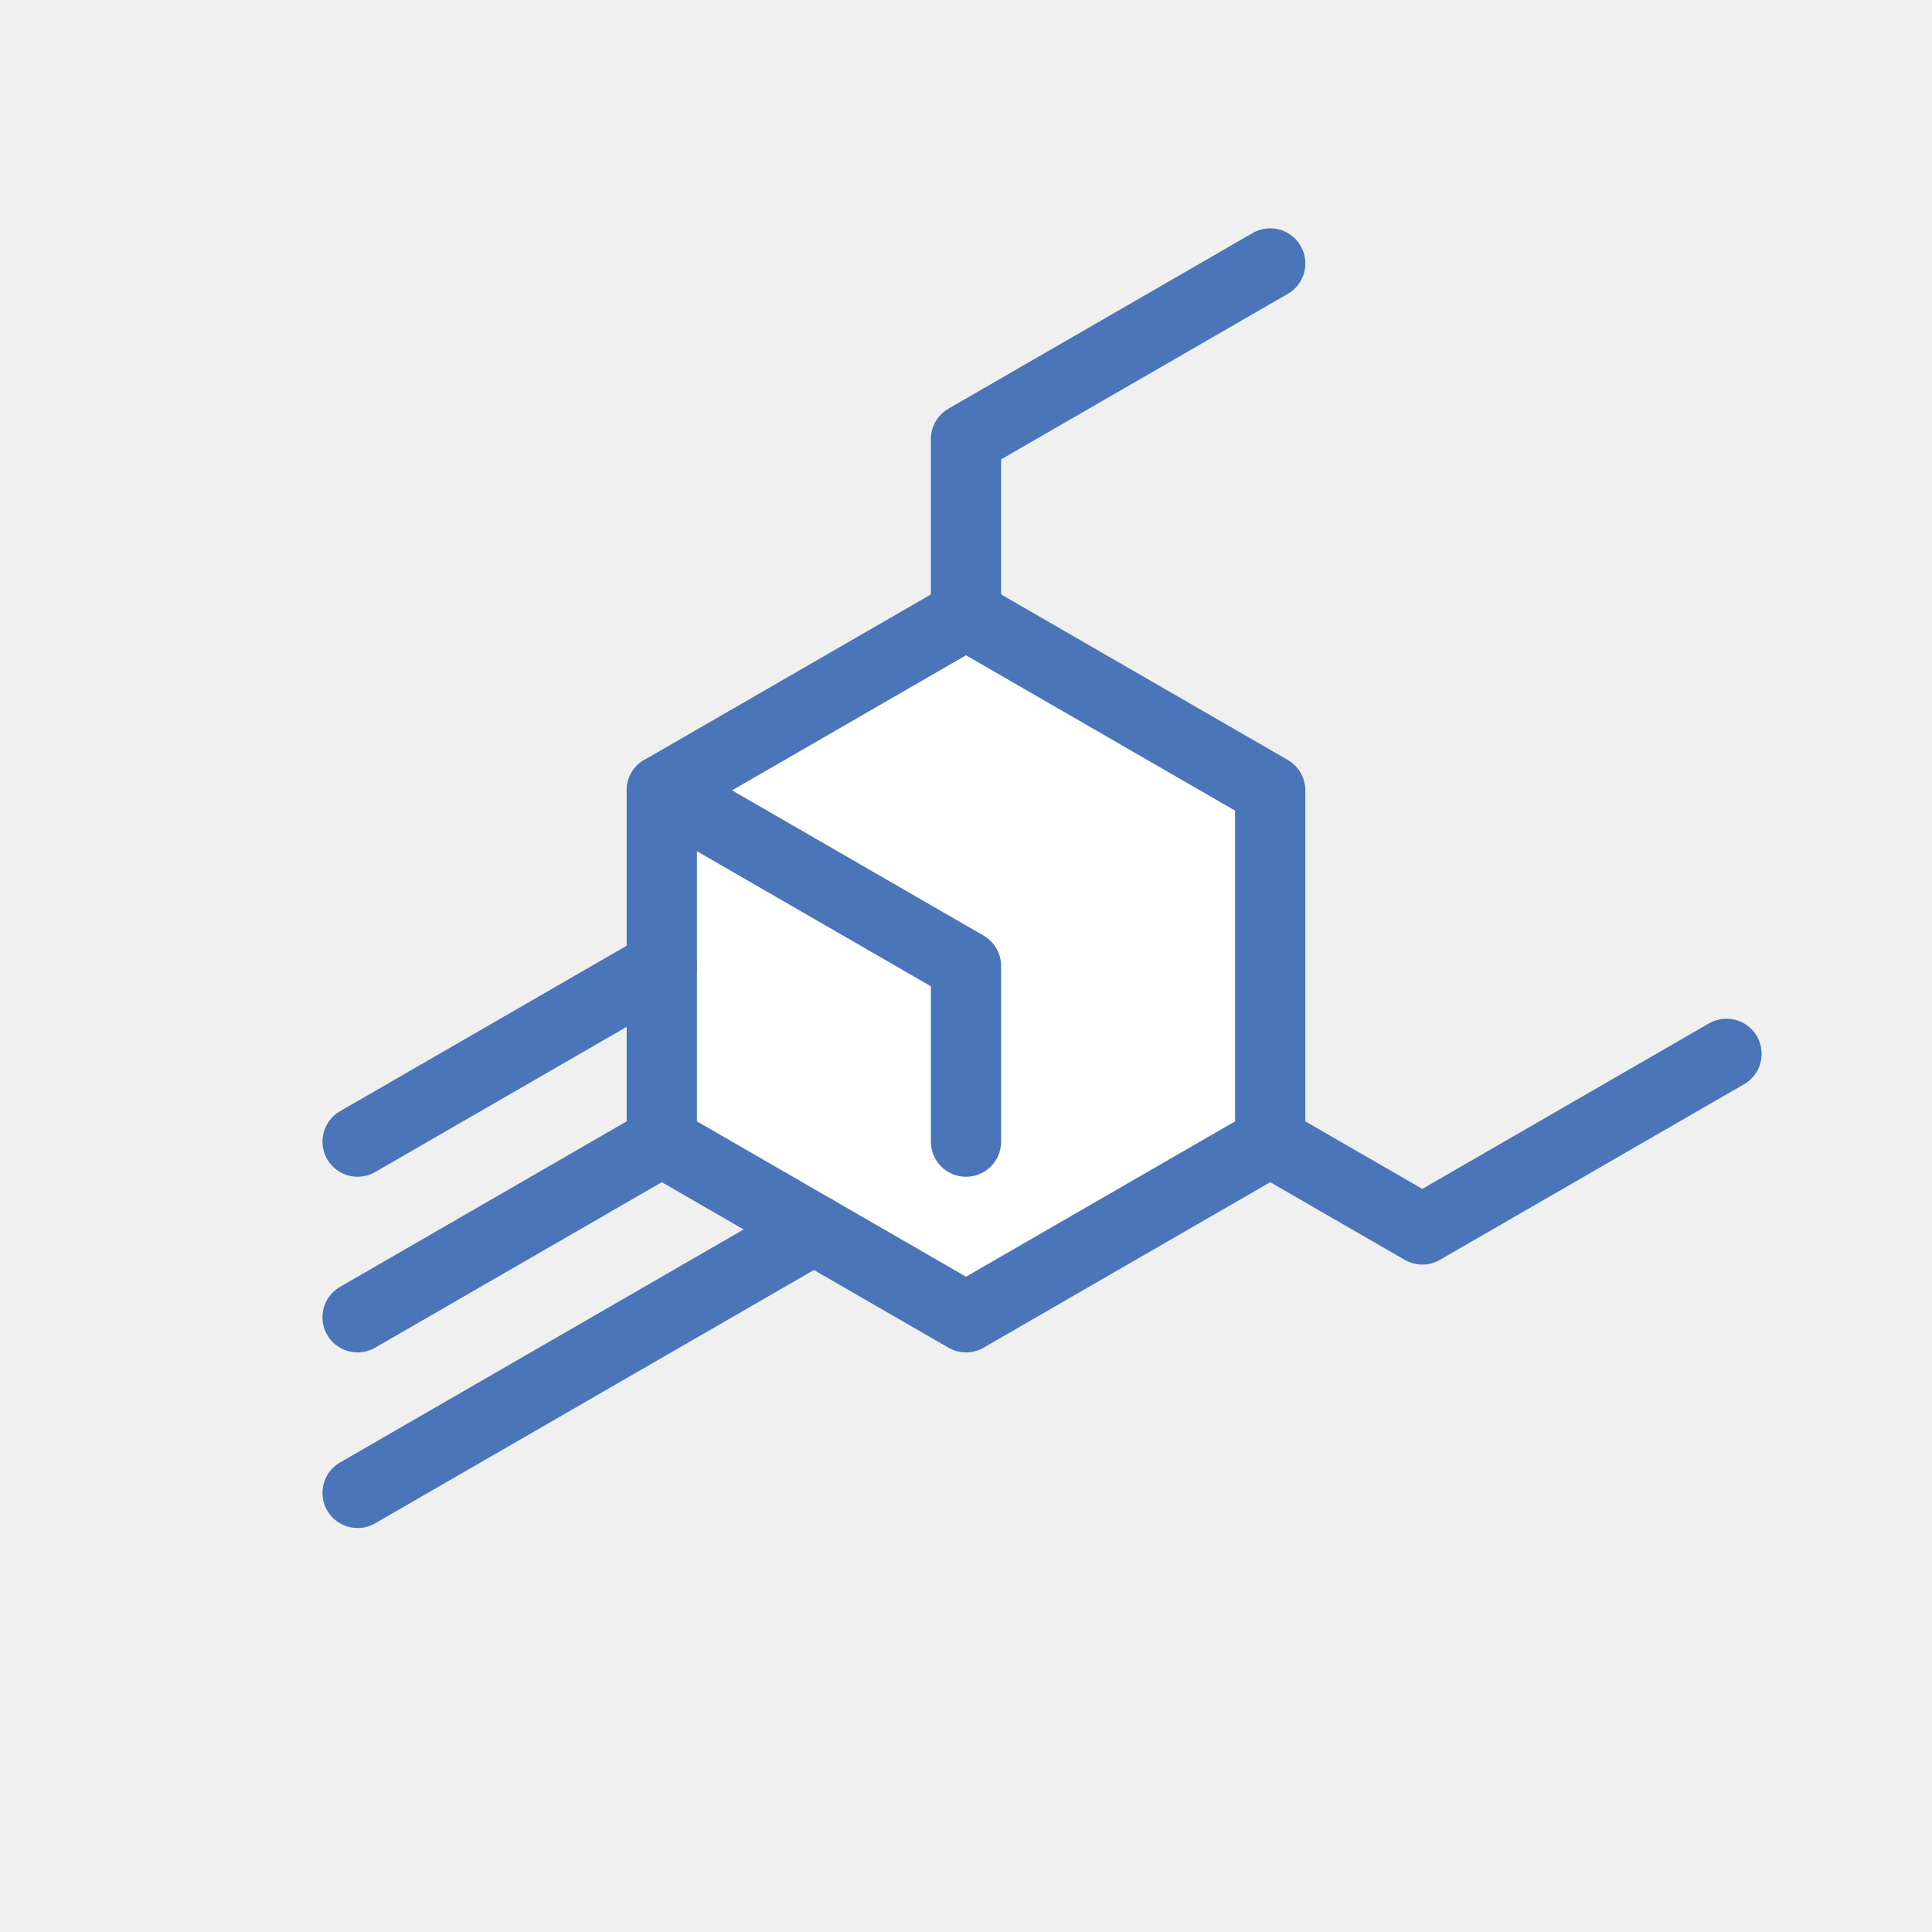
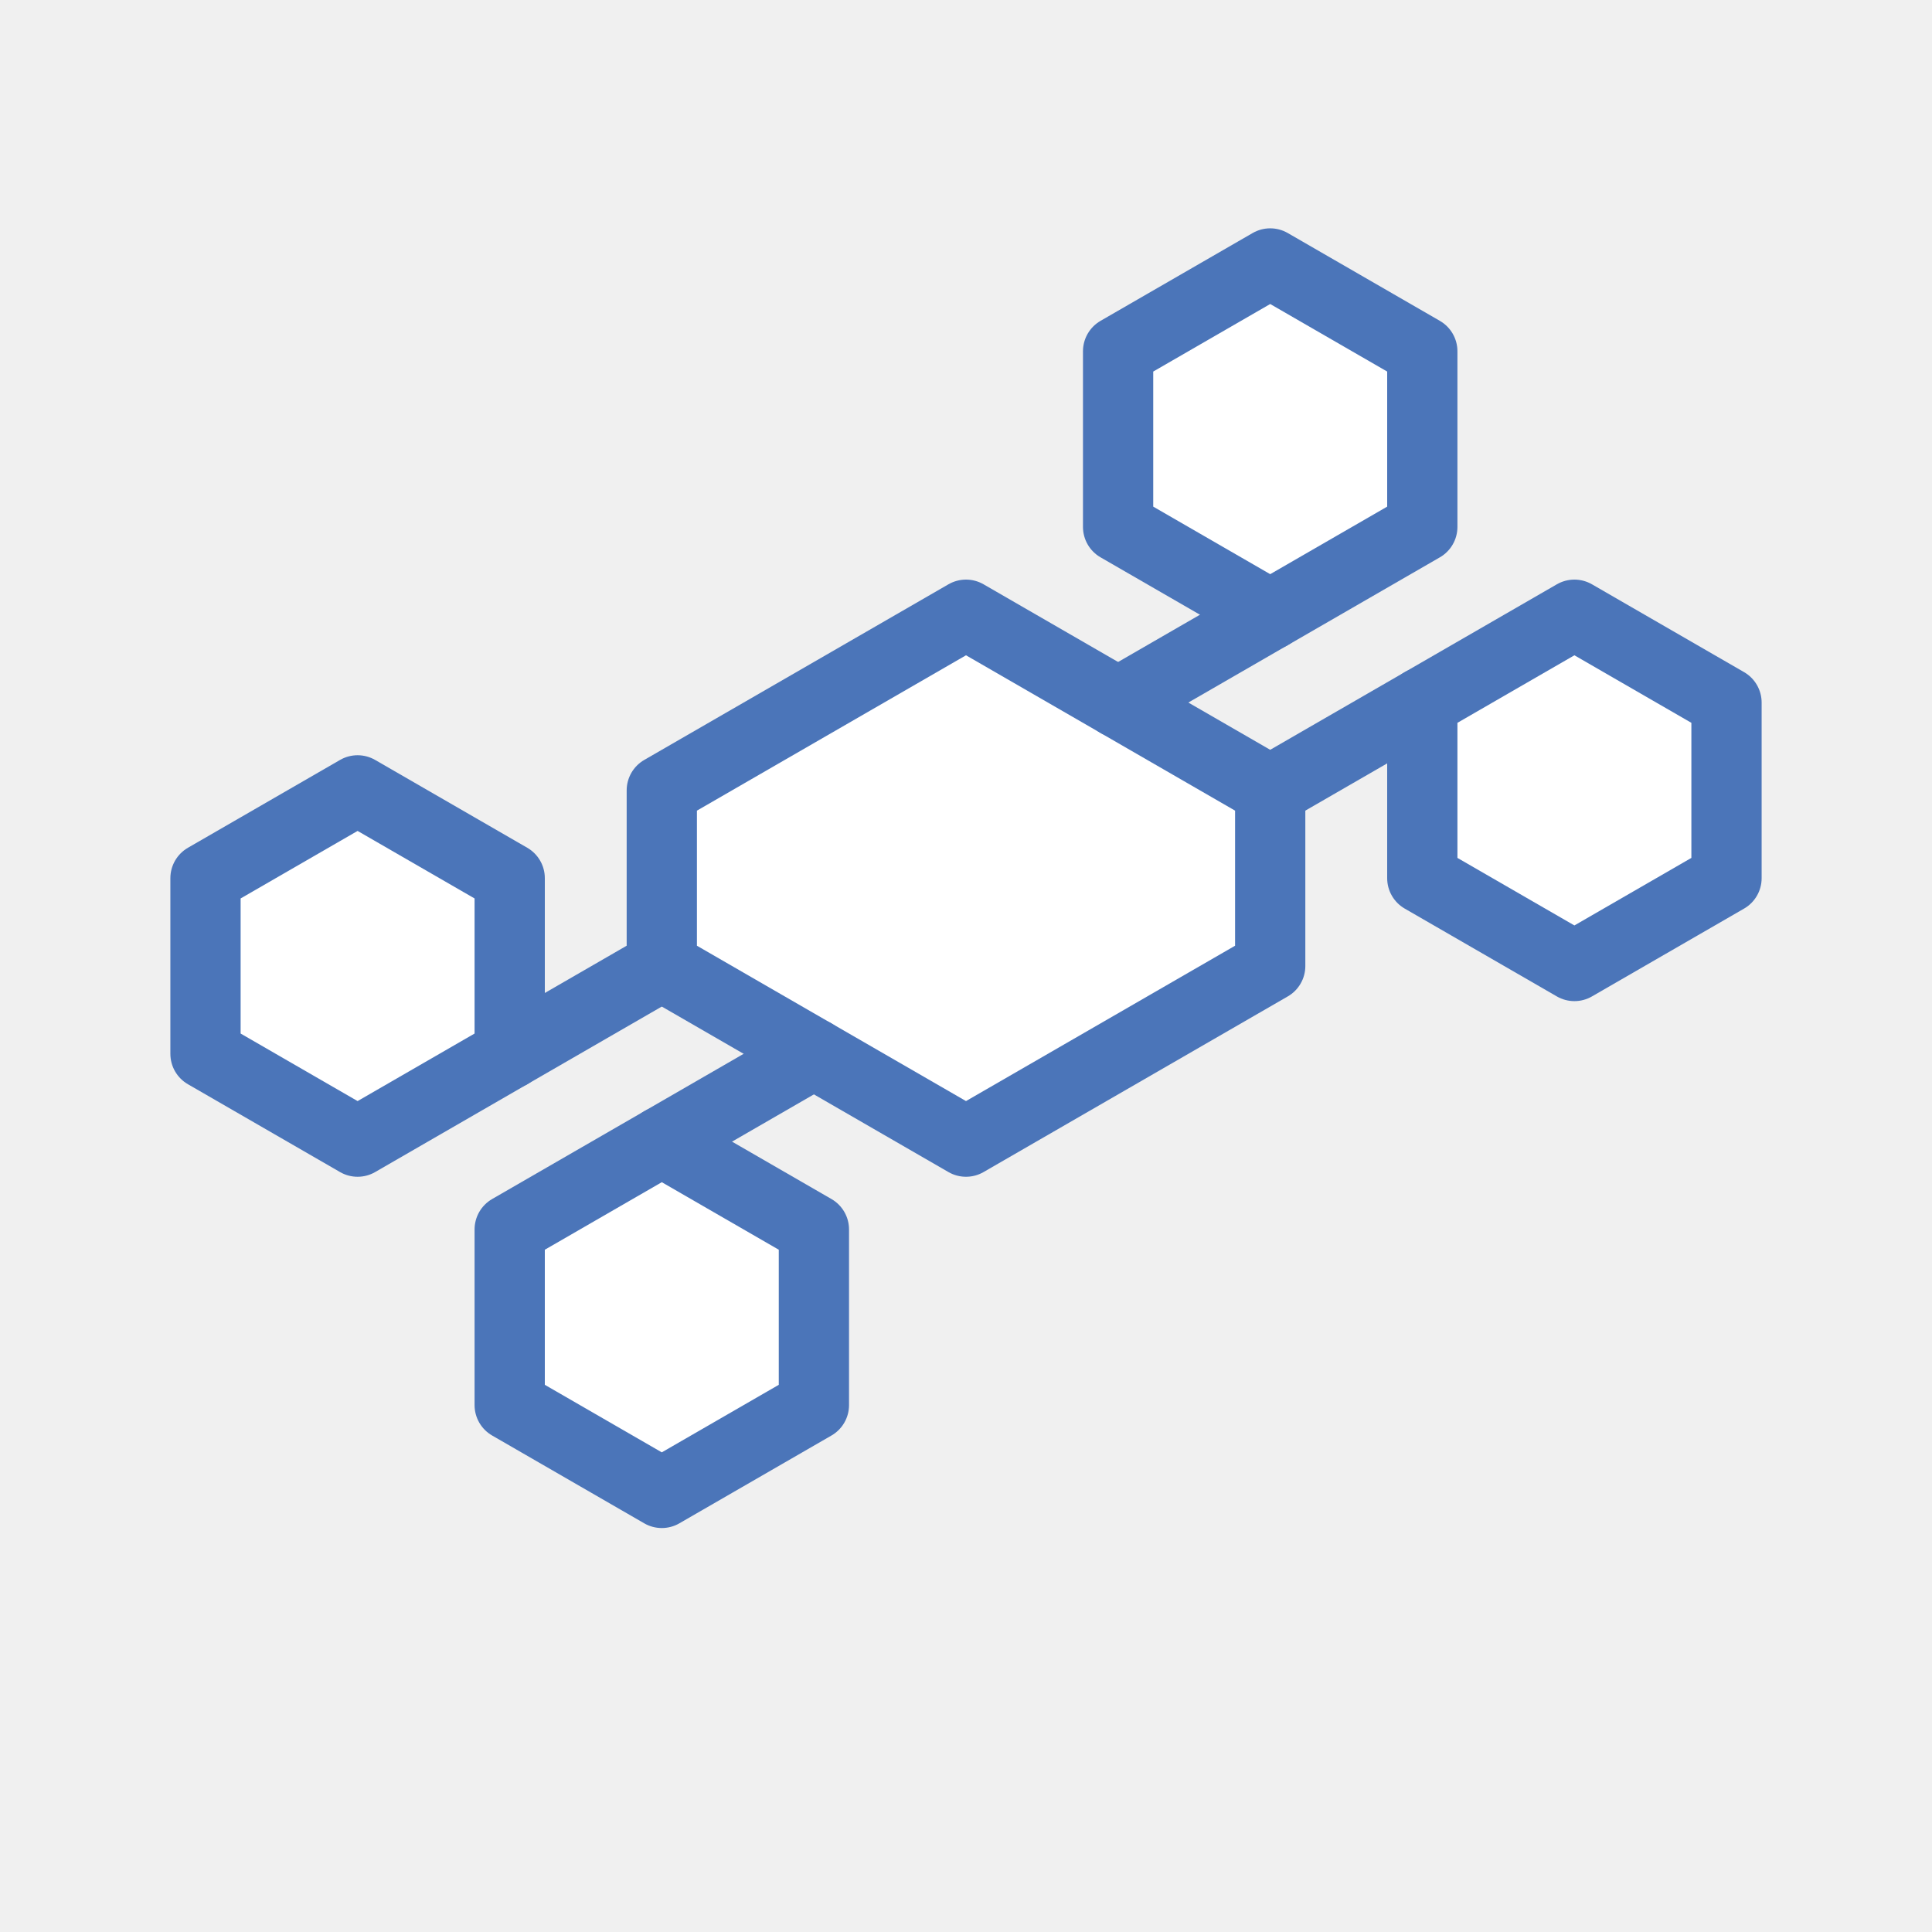
<svg xmlns="http://www.w3.org/2000/svg" width="110.00px" height="110.00px" viewBox="0.00 0.00 110.00 110.00">
-   <polygon points="37.68,45.00 37.68,65.00 55.00,75.00 72.32,65.00 72.32,45.00 55.00,35.00 37.68,45.00" style="stroke:#4B75B9; stroke-width:4.0; stroke-linecap:round; stroke-linejoin:round; fill:#FFFFFF; fill-opacity:1.0" />
-   <polyline points="37.68,45.00 55.00,55.00 55.00,65.00" style="stroke:#4B75B9; stroke-width:4.0; stroke-linecap:round; stroke-linejoin:round; fill:#FFFFFF; fill-opacity:0.0" />
-   <line x1="20.36" y1="65.00" x2="37.68" y2="55.00" style="stroke:#4B75B9; stroke-width:4.0; stroke-linecap:round; stroke-linejoin:round; fill:#FFFFFF; fill-opacity:0.0" />
-   <line x1="20.36" y1="75.00" x2="37.68" y2="65.00" style="stroke:#4B75B9; stroke-width:4.0; stroke-linecap:round; stroke-linejoin:round; fill:#FFFFFF; fill-opacity:0.0" />
-   <line x1="20.36" y1="85.00" x2="46.34" y2="70.00" style="stroke:#4B75B9; stroke-width:4.0; stroke-linecap:round; stroke-linejoin:round; fill:#FFFFFF; fill-opacity:0.0" />
-   <polyline points="55.00,35.00 55.00,25.00 72.32,15.00" style="stroke:#4B75B9; stroke-width:4.0; stroke-linecap:round; stroke-linejoin:round; fill:#FFFFFF; fill-opacity:0.0" />
-   <polyline points="72.32,65.00 80.98,70.00 98.30,60.00" style="stroke:#4B75B9; stroke-width:4.0; stroke-linecap:round; stroke-linejoin:round; fill:#FFFFFF; fill-opacity:0.0" />
+   <polygon points="37.68,45.00 37.68,55.00 55.00,65.00 72.32,55.00 72.32,45.00 55.00,35.00 37.68,45.00" style="stroke:#4B75B9; stroke-width:4.0; stroke-linecap:round; stroke-linejoin:round; fill:#FFFFFF; fill-opacity:1.0" />
+   <polygon points="11.70,50.00 11.70,60.00 20.36,65.00 29.02,60.00 29.02,50.00 20.36,45.00 11.70,50.00" style="stroke:#4B75B9; stroke-width:4.0; stroke-linecap:round; stroke-linejoin:round; fill:#FFFFFF; fill-opacity:1.0" />
+   <polygon points="29.02,70.00 29.02,80.00 37.68,85.00 46.34,80.00 46.34,70.00 37.68,65.00 29.02,70.00" style="stroke:#4B75B9; stroke-width:4.0; stroke-linecap:round; stroke-linejoin:round; fill:#FFFFFF; fill-opacity:1.0" />
+   <polygon points="63.66,20.00 63.66,30.00 72.32,35.00 80.98,30.00 80.98,20.00 72.32,15.00 63.66,20.00" style="stroke:#4B75B9; stroke-width:4.0; stroke-linecap:round; stroke-linejoin:round; fill:#FFFFFF; fill-opacity:1.0" />
+   <polygon points="80.98,40.00 80.98,50.00 89.64,55.00 98.30,50.00 98.30,40.00 89.64,35.00 80.98,40.00" style="stroke:#4B75B9; stroke-width:4.0; stroke-linecap:round; stroke-linejoin:round; fill:#FFFFFF; fill-opacity:1.0" />
+   <line x1="29.02" y1="60.00" x2="37.68" y2="55.00" style="stroke:#4B75B9; stroke-width:4.0; stroke-linecap:round; stroke-linejoin:round; fill:#FFFFFF; fill-opacity:0.0" />
+   <line x1="37.68" y1="65.00" x2="46.34" y2="60.00" style="stroke:#4B75B9; stroke-width:4.0; stroke-linecap:round; stroke-linejoin:round; fill:#FFFFFF; fill-opacity:0.0" />
+   <line x1="63.66" y1="40.00" x2="72.32" y2="35.00" style="stroke:#4B75B9; stroke-width:4.0; stroke-linecap:round; stroke-linejoin:round; fill:#FFFFFF; fill-opacity:0.0" />
+   <line x1="72.32" y1="45.00" x2="80.98" y2="40.00" style="stroke:#4B75B9; stroke-width:4.0; stroke-linecap:round; stroke-linejoin:round; fill:#FFFFFF; fill-opacity:0.0" />
</svg>
